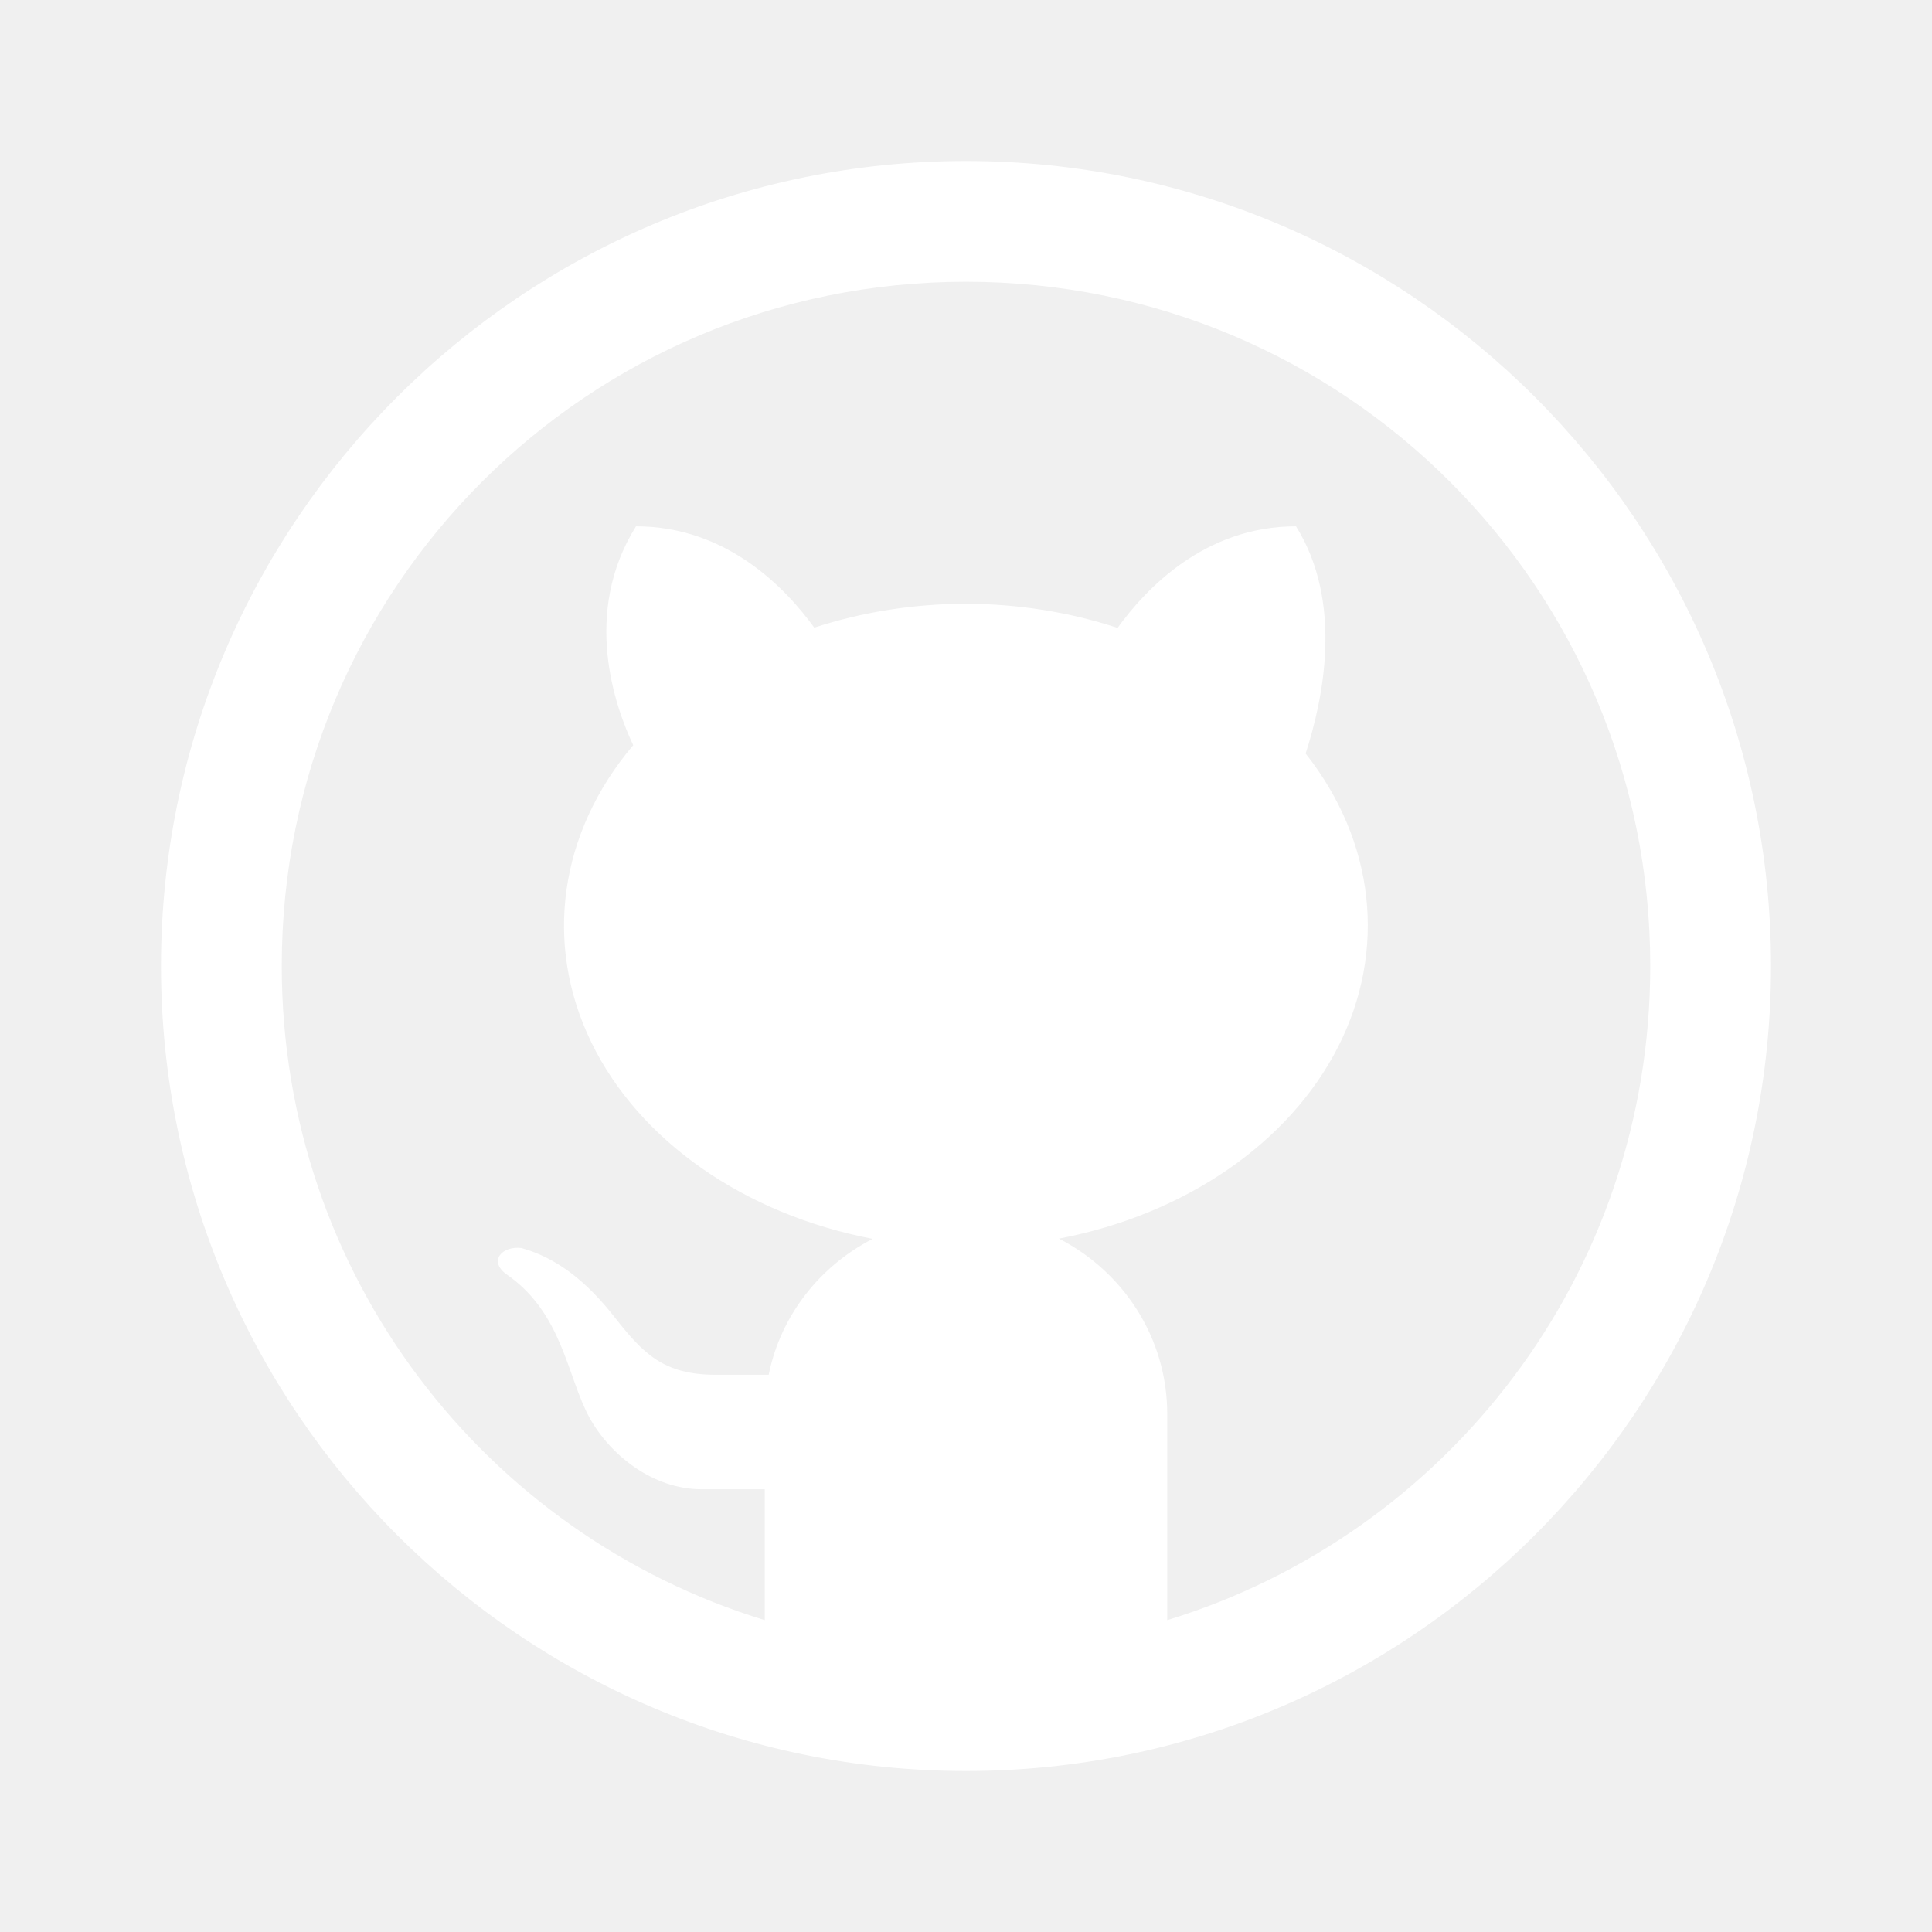
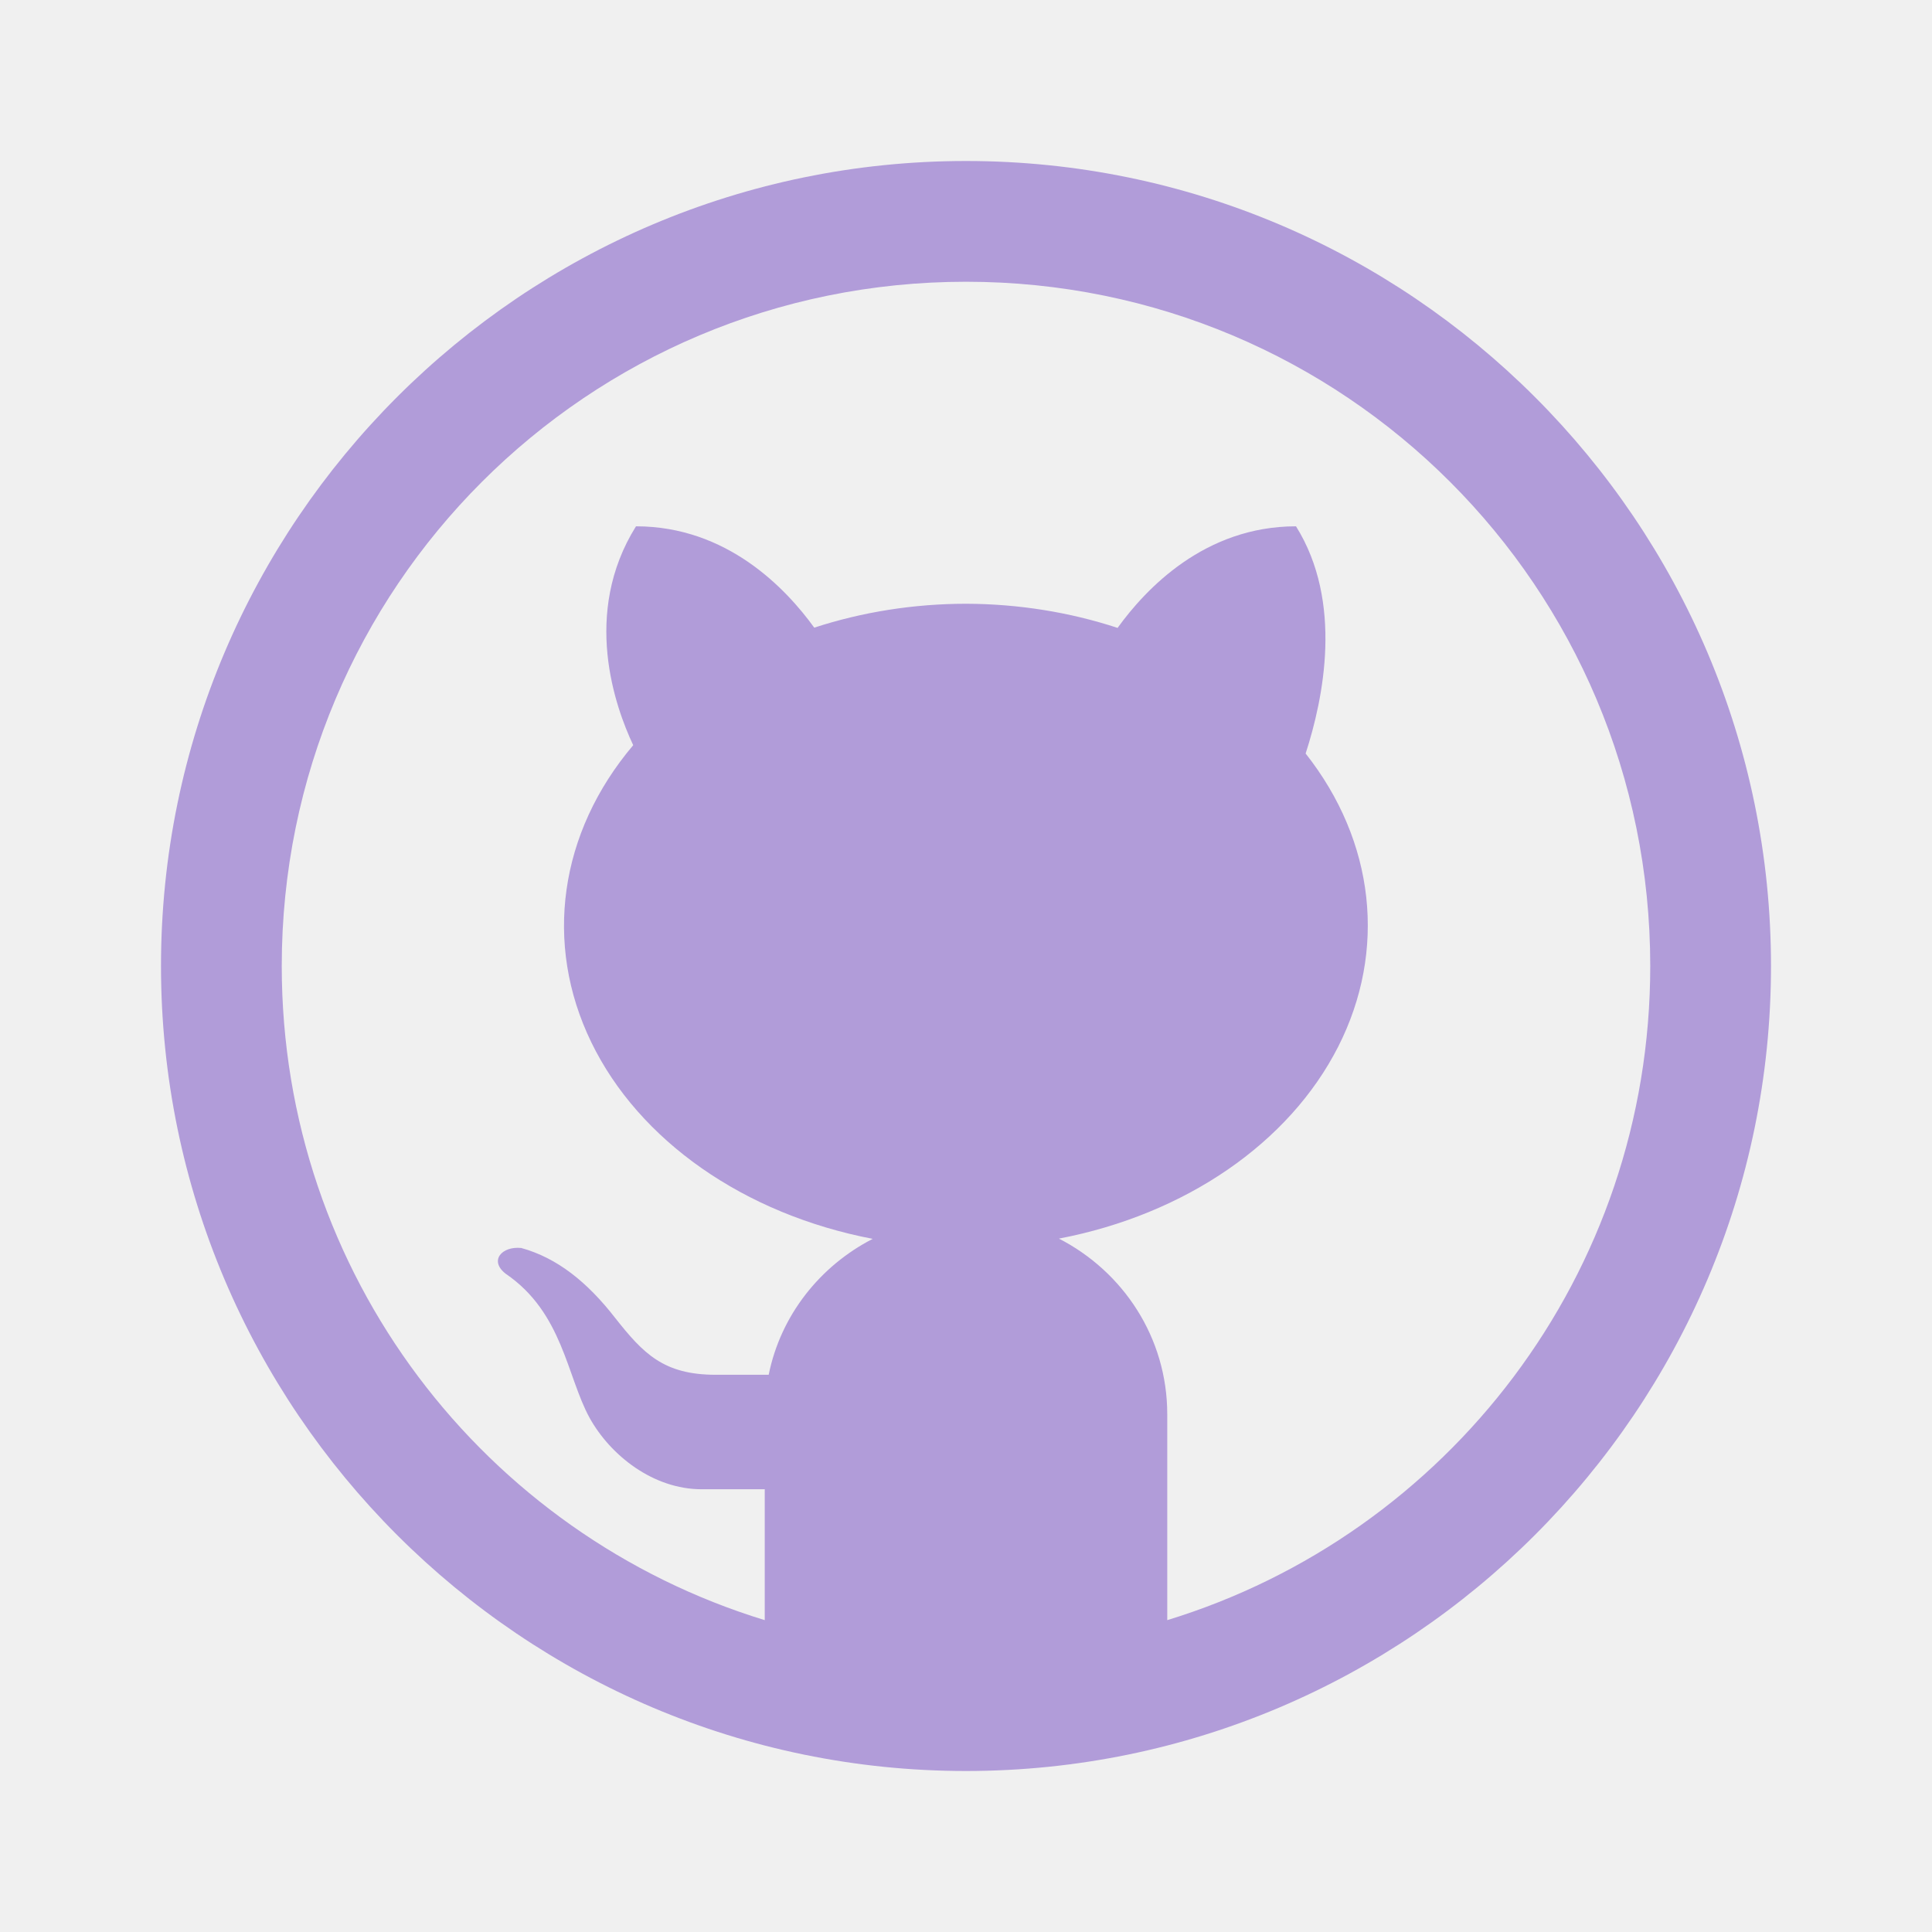
- <svg xmlns="http://www.w3.org/2000/svg" fill="#FFFFFF" viewBox="0 0 48 48" width="48px" height="48px">
+ <svg xmlns="http://www.w3.org/2000/svg" fill="#b19cd9" viewBox="0 0 48 48" width="48px" height="48px">
  <path d="M 24 4 C 12.972 4 4 12.972 4 24 C 4 35.028 12.972 44 24 44 C 35.028 44 44 35.028 44 24 C 44 12.972 35.028 4 24 4 z M 24 7 C 33.407 7 41 14.593 41 24 C 41 31.665 35.957 38.123 29 40.252 L 29 35.137 C 29 33.227 27.899 31.589 26.309 30.773 A 10 8 0 0 0 32.438 18.721 C 32.881 17.355 33.377 14.961 32.199 13.076 C 29.929 13.076 28.465 14.632 27.766 15.6 A 10 8 0 0 0 24 15 A 10 8 0 0 0 20.23 15.594 C 19.53 14.626 18.066 13.076 15.801 13.076 C 14.45 15.239 15.285 17.565 15.732 18.514 A 10 8 0 0 0 21.682 30.779 C 20.375 31.452 19.397 32.674 19.098 34.156 L 17.783 34.156 C 16.486 34.156 15.982 33.629 15.281 32.74 C 14.589 31.851 13.845 31.254 12.951 31.006 C 12.469 30.955 12.144 31.321 12.564 31.646 C 13.983 32.612 14.081 34.194 14.65 35.229 C 15.168 36.161 16.23 37 17.43 37 L 19 37 L 19 40.252 C 12.043 38.123 7 31.665 7 24 C 7 14.593 14.593 7 24 7 z" />
</svg>
